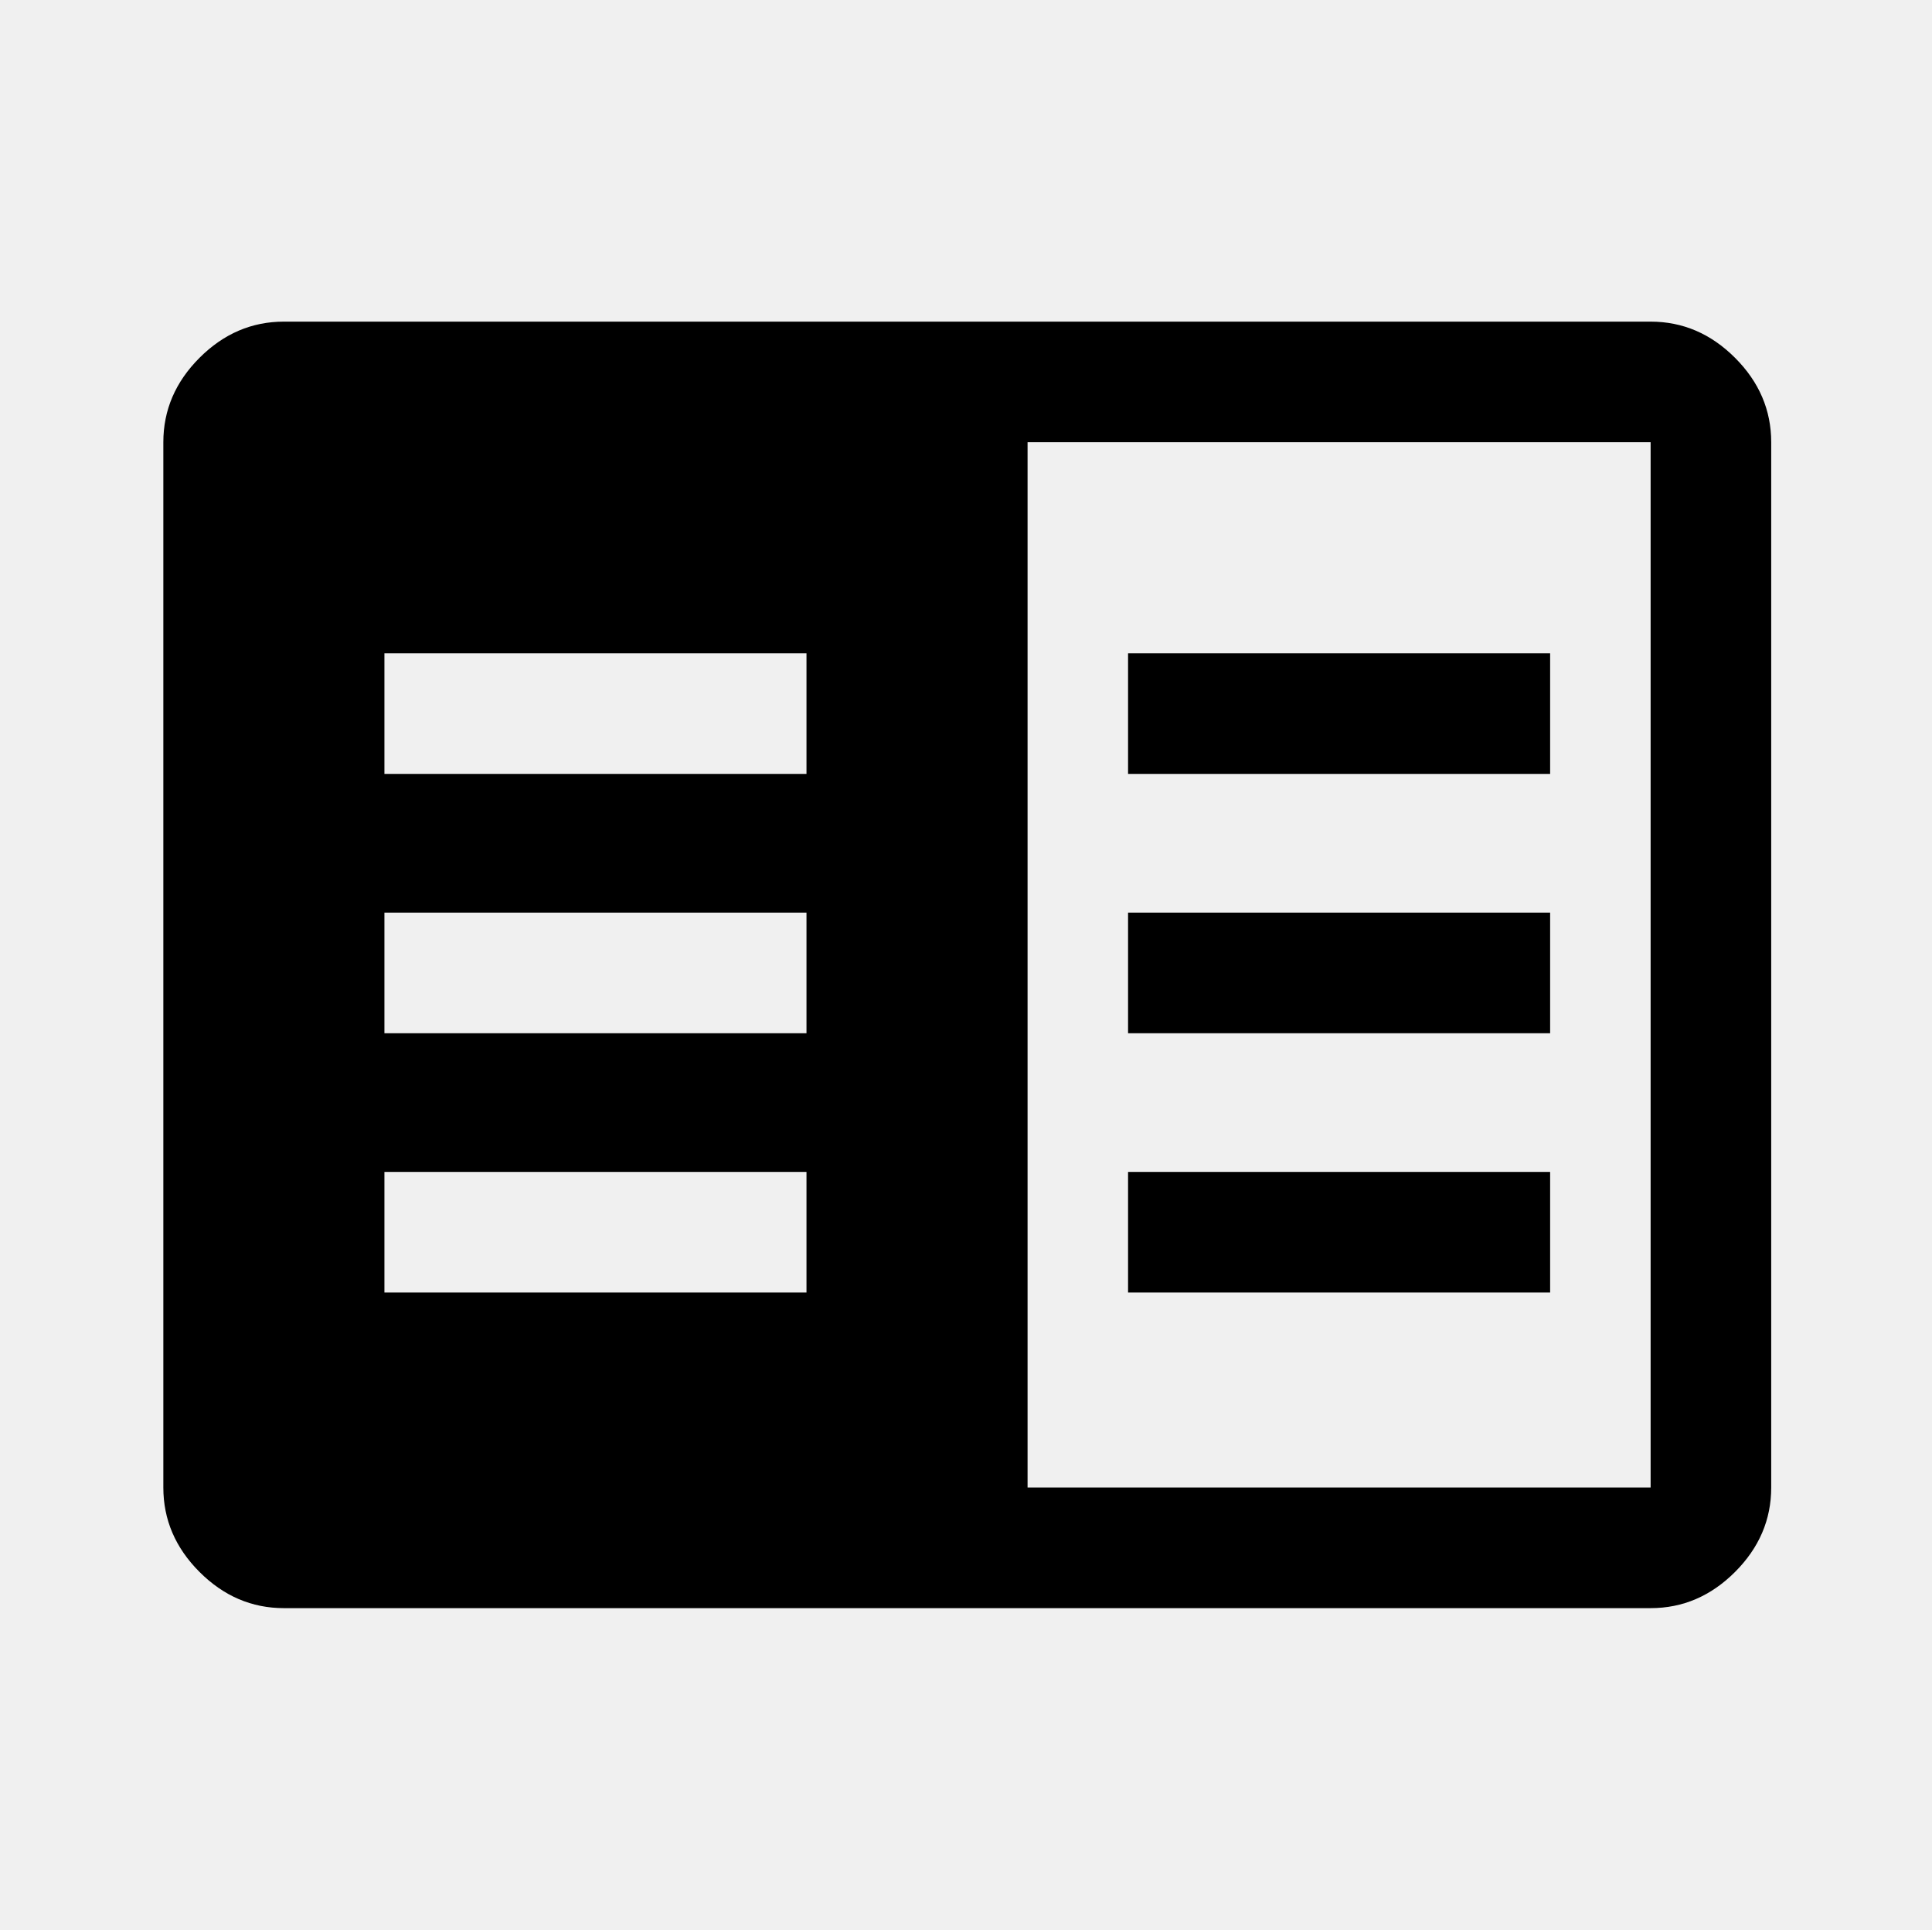
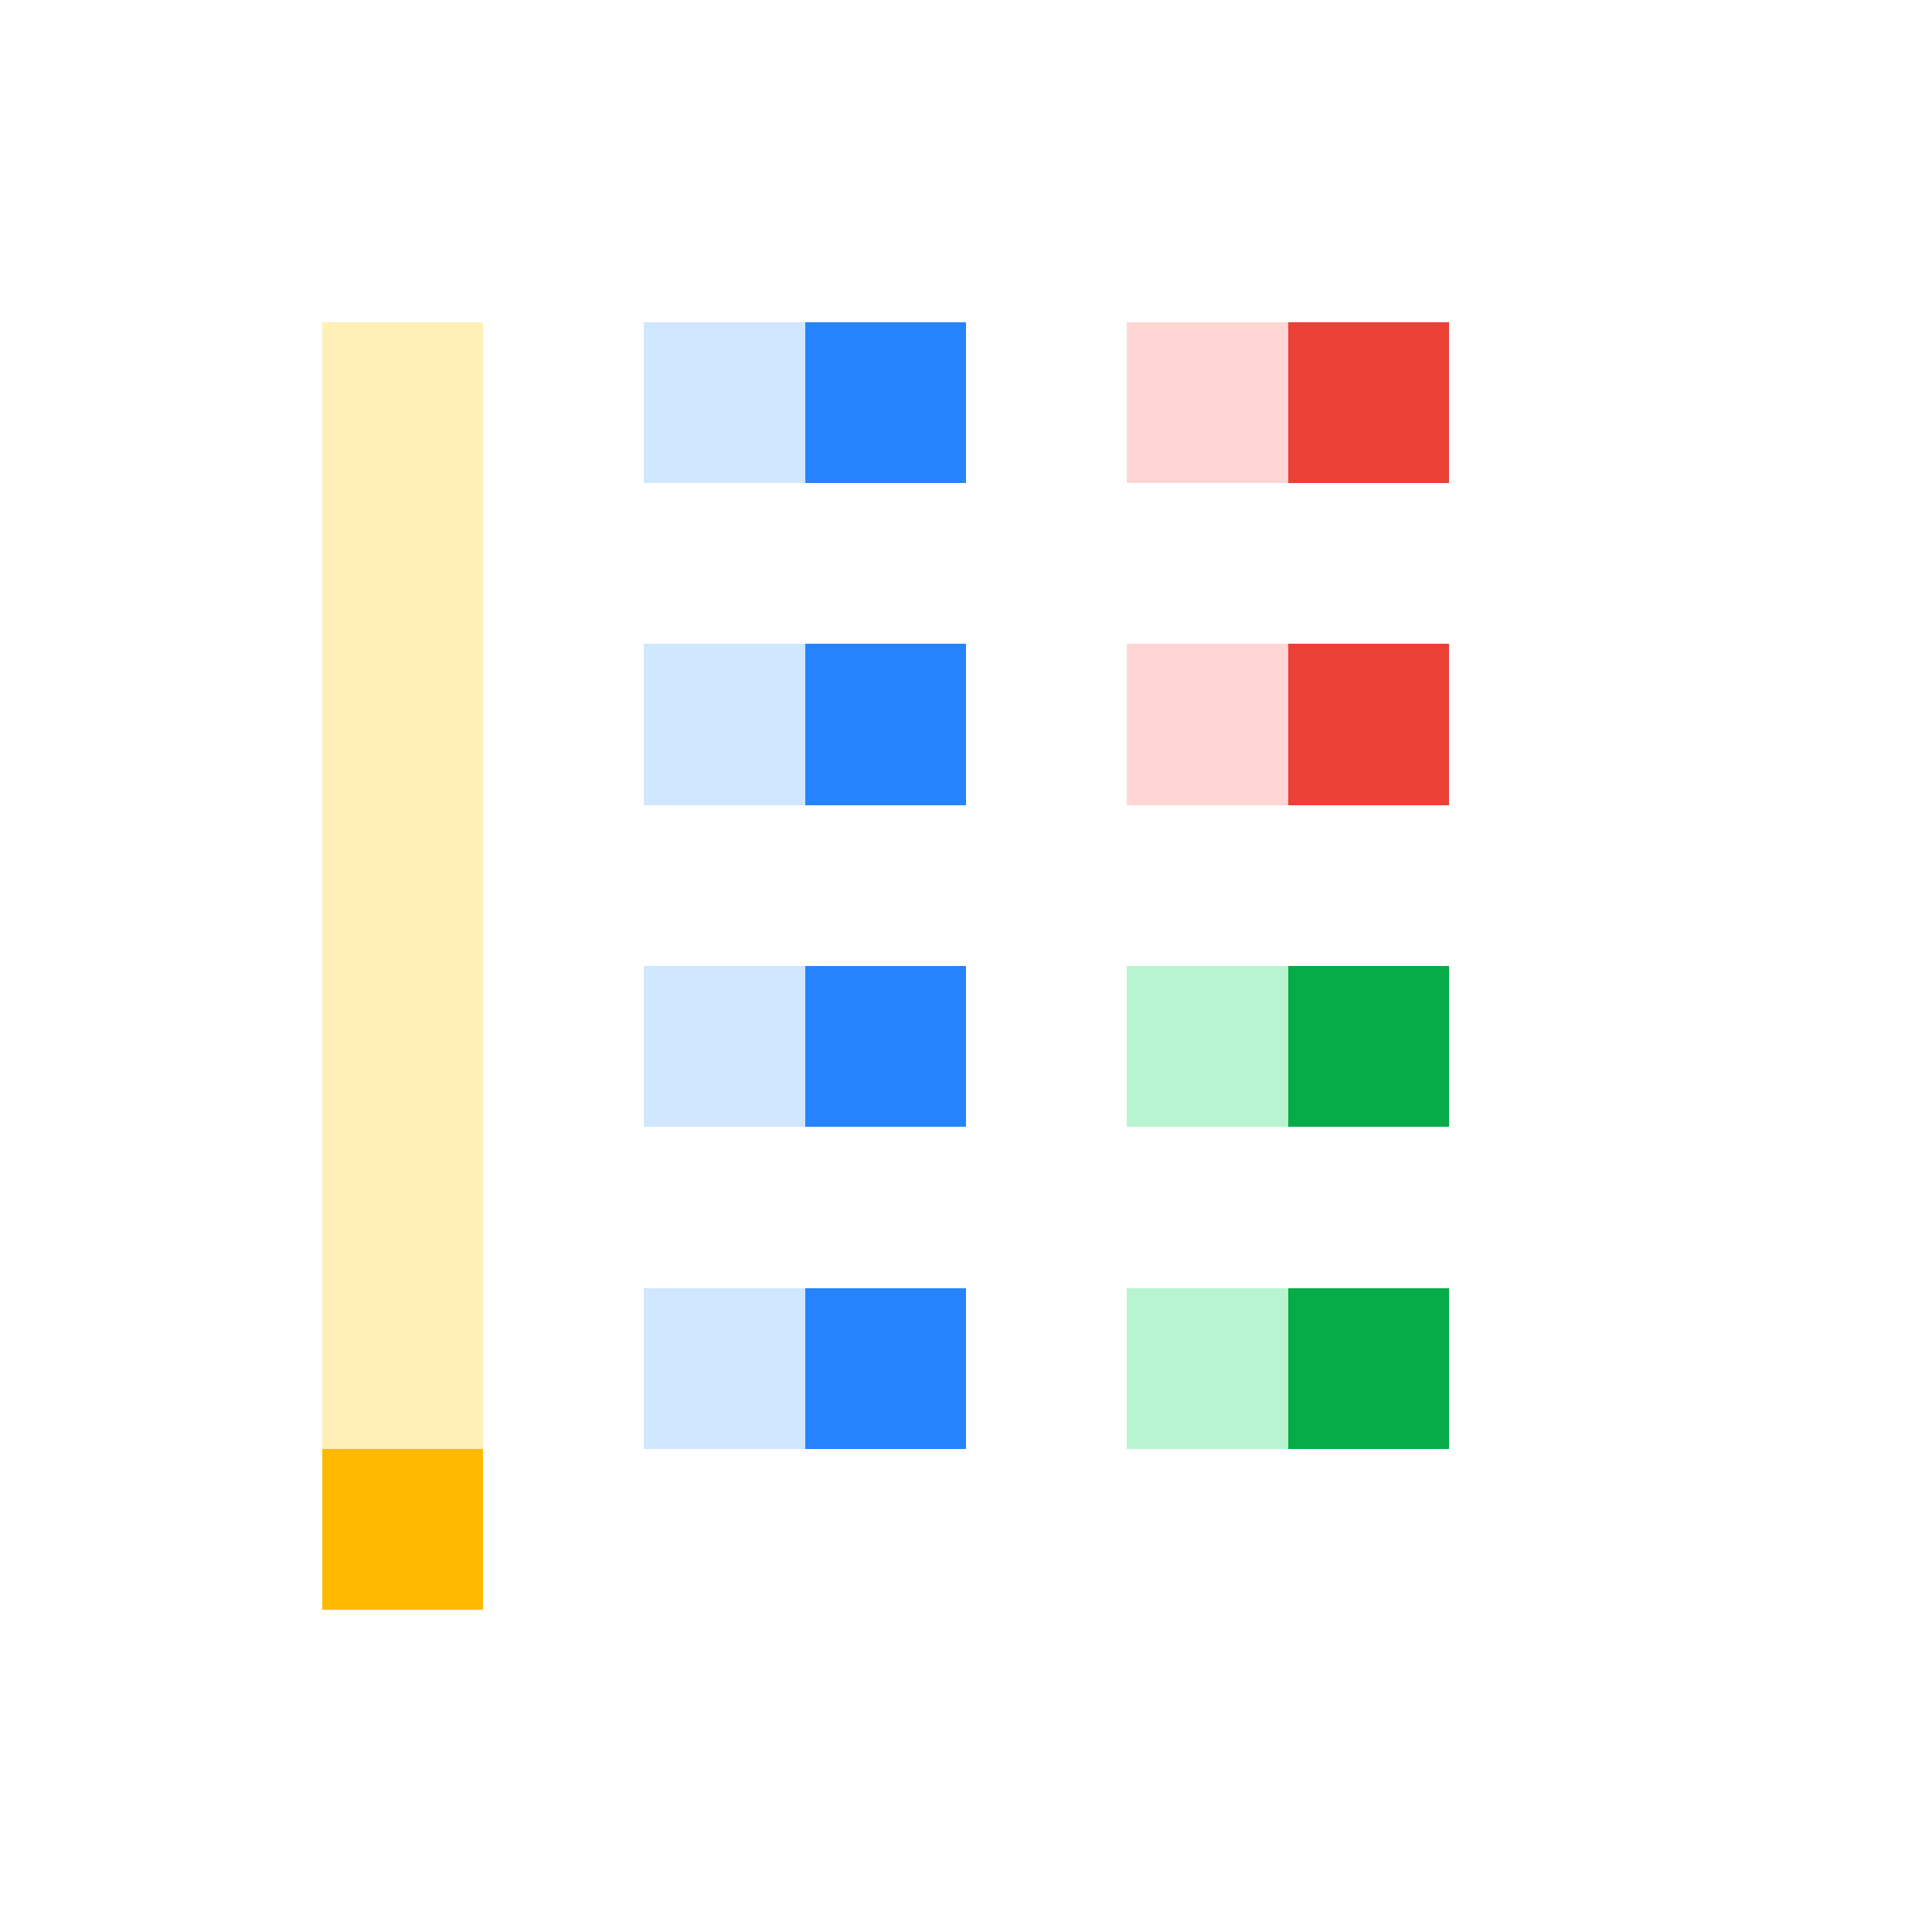
- <svg xmlns="http://www.w3.org/2000/svg" width="757" height="756" xml:space="preserve" overflow="hidden">
-   <g transform="translate(-261 18)">
-     <g>
-       <g>
-         <g>
-           <g>
-             <path d="M372.25 612C359.65 612 348.625 607.275 339.175 597.825 329.725 588.375 325 577.35 325 564.75L325 155.25C325 142.65 329.725 131.625 339.175 122.175 348.625 112.725 359.65 108 372.25 108L907.75 108C920.35 108 931.375 112.725 940.825 122.175 950.275 131.625 955 142.65 955 155.25L955 564.75C955 577.35 950.275 588.375 940.825 597.825 931.375 607.275 920.35 612 907.75 612L372.25 612ZM663.625 564.75 907.75 564.75 907.75 155.25 663.625 155.25 663.625 564.75ZM411.625 488.362 577 488.362 577 441.112 411.625 441.112 411.625 488.362ZM411.625 386.775 577 386.775 577 339.525 411.625 339.525 411.625 386.775ZM411.625 285.188 577 285.188 577 237.937 411.625 237.937 411.625 285.188ZM703 488.362 868.375 488.362 868.375 441.112 703 441.112 703 488.362ZM703 386.775 868.375 386.775 868.375 339.525 703 339.525 703 386.775ZM703 285.188 868.375 285.188 868.375 237.937 703 237.937 703 285.188Z" fill="#000000" fill-rule="nonzero" fill-opacity="1" />
-           </g>
-         </g>
-       </g>
-     </g>
-   </g>
+ <svg xmlns="http://www.w3.org/2000/svg" viewBox="0 0 12 12" shape-rendering="crispEdges">
+   <rect width="12" height="12" fill="#ffffff" />
+   <rect x="2" y="2" width="1" height="1" fill="#fff0b8" />
+   <rect x="3" y="2" width="1" height="1" fill="#ffffff" />
+   <rect x="4" y="2" width="1" height="1" fill="#d0e7ff" />
+   <rect x="5" y="2" width="1" height="1" fill="#2584fc" />
+   <rect x="6" y="2" width="1" height="1" fill="#ffffff" />
+   <rect x="7" y="2" width="1" height="1" fill="#ffd6d3" />
+   <rect x="8" y="2" width="1" height="1" fill="#ea4036" />
+   <rect x="9" y="2" width="1" height="1" fill="#ffffff" />
+   <rect x="2" y="3" width="1" height="1" fill="#fff0b8" />
+   <rect x="3" y="3" width="1" height="1" fill="#ffffff" />
+   <rect x="4" y="3" width="1" height="1" fill="#ffffff" />
+   <rect x="5" y="3" width="1" height="1" fill="#ffffff" />
+   <rect x="6" y="3" width="1" height="1" fill="#ffffff" />
+   <rect x="7" y="3" width="1" height="1" fill="#ffffff" />
+   <rect x="8" y="3" width="1" height="1" fill="#ffffff" />
+   <rect x="9" y="3" width="1" height="1" fill="#ffffff" />
+   <rect x="2" y="4" width="1" height="1" fill="#fff0b8" />
+   <rect x="3" y="4" width="1" height="1" fill="#ffffff" />
+   <rect x="4" y="4" width="1" height="1" fill="#d0e7ff" />
+   <rect x="5" y="4" width="1" height="1" fill="#2584fc" />
+   <rect x="6" y="4" width="1" height="1" fill="#ffffff" />
+   <rect x="7" y="4" width="1" height="1" fill="#ffd6d3" />
+   <rect x="8" y="4" width="1" height="1" fill="#ea4036" />
+   <rect x="9" y="4" width="1" height="1" fill="#ffffff" />
+   <rect x="2" y="5" width="1" height="1" fill="#fff0b8" />
+   <rect x="3" y="5" width="1" height="1" fill="#ffffff" />
+   <rect x="4" y="5" width="1" height="1" fill="#ffffff" />
+   <rect x="5" y="5" width="1" height="1" fill="#ffffff" />
+   <rect x="6" y="5" width="1" height="1" fill="#ffffff" />
+   <rect x="7" y="5" width="1" height="1" fill="#ffffff" />
+   <rect x="8" y="5" width="1" height="1" fill="#ffffff" />
+   <rect x="9" y="5" width="1" height="1" fill="#ffffff" />
+   <rect x="2" y="6" width="1" height="1" fill="#fff0b8" />
+   <rect x="3" y="6" width="1" height="1" fill="#ffffff" />
+   <rect x="4" y="6" width="1" height="1" fill="#d0e7ff" />
+   <rect x="5" y="6" width="1" height="1" fill="#2584fc" />
+   <rect x="6" y="6" width="1" height="1" fill="#ffffff" />
+   <rect x="7" y="6" width="1" height="1" fill="#b8f4d0" />
+   <rect x="8" y="6" width="1" height="1" fill="#05ac47" />
+   <rect x="9" y="6" width="1" height="1" fill="#ffffff" />
+   <rect x="2" y="7" width="1" height="1" fill="#fff0b8" />
+   <rect x="3" y="7" width="1" height="1" fill="#ffffff" />
+   <rect x="4" y="7" width="1" height="1" fill="#ffffff" />
+   <rect x="5" y="7" width="1" height="1" fill="#ffffff" />
+   <rect x="6" y="7" width="1" height="1" fill="#ffffff" />
+   <rect x="7" y="7" width="1" height="1" fill="#ffffff" />
+   <rect x="8" y="7" width="1" height="1" fill="#ffffff" />
+   <rect x="9" y="7" width="1" height="1" fill="#ffffff" />
+   <rect x="2" y="8" width="1" height="1" fill="#fff0b8" />
+   <rect x="3" y="8" width="1" height="1" fill="#ffffff" />
+   <rect x="4" y="8" width="1" height="1" fill="#d0e7ff" />
+   <rect x="5" y="8" width="1" height="1" fill="#2584fc" />
+   <rect x="6" y="8" width="1" height="1" fill="#ffffff" />
+   <rect x="7" y="8" width="1" height="1" fill="#b8f4d0" />
+   <rect x="8" y="8" width="1" height="1" fill="#05ac47" />
+   <rect x="9" y="8" width="1" height="1" fill="#ffffff" />
+   <rect x="2" y="9" width="1" height="1" fill="#ffba00" />
+   <rect x="3" y="9" width="1" height="1" fill="#ffffff" />
+   <rect x="4" y="9" width="1" height="1" fill="#ffffff" />
+   <rect x="5" y="9" width="1" height="1" fill="#ffffff" />
+   <rect x="6" y="9" width="1" height="1" fill="#ffffff" />
+   <rect x="7" y="9" width="1" height="1" fill="#ffffff" />
+   <rect x="8" y="9" width="1" height="1" fill="#ffffff" />
+   <rect x="9" y="9" width="1" height="1" fill="#ffffff" />
</svg>
